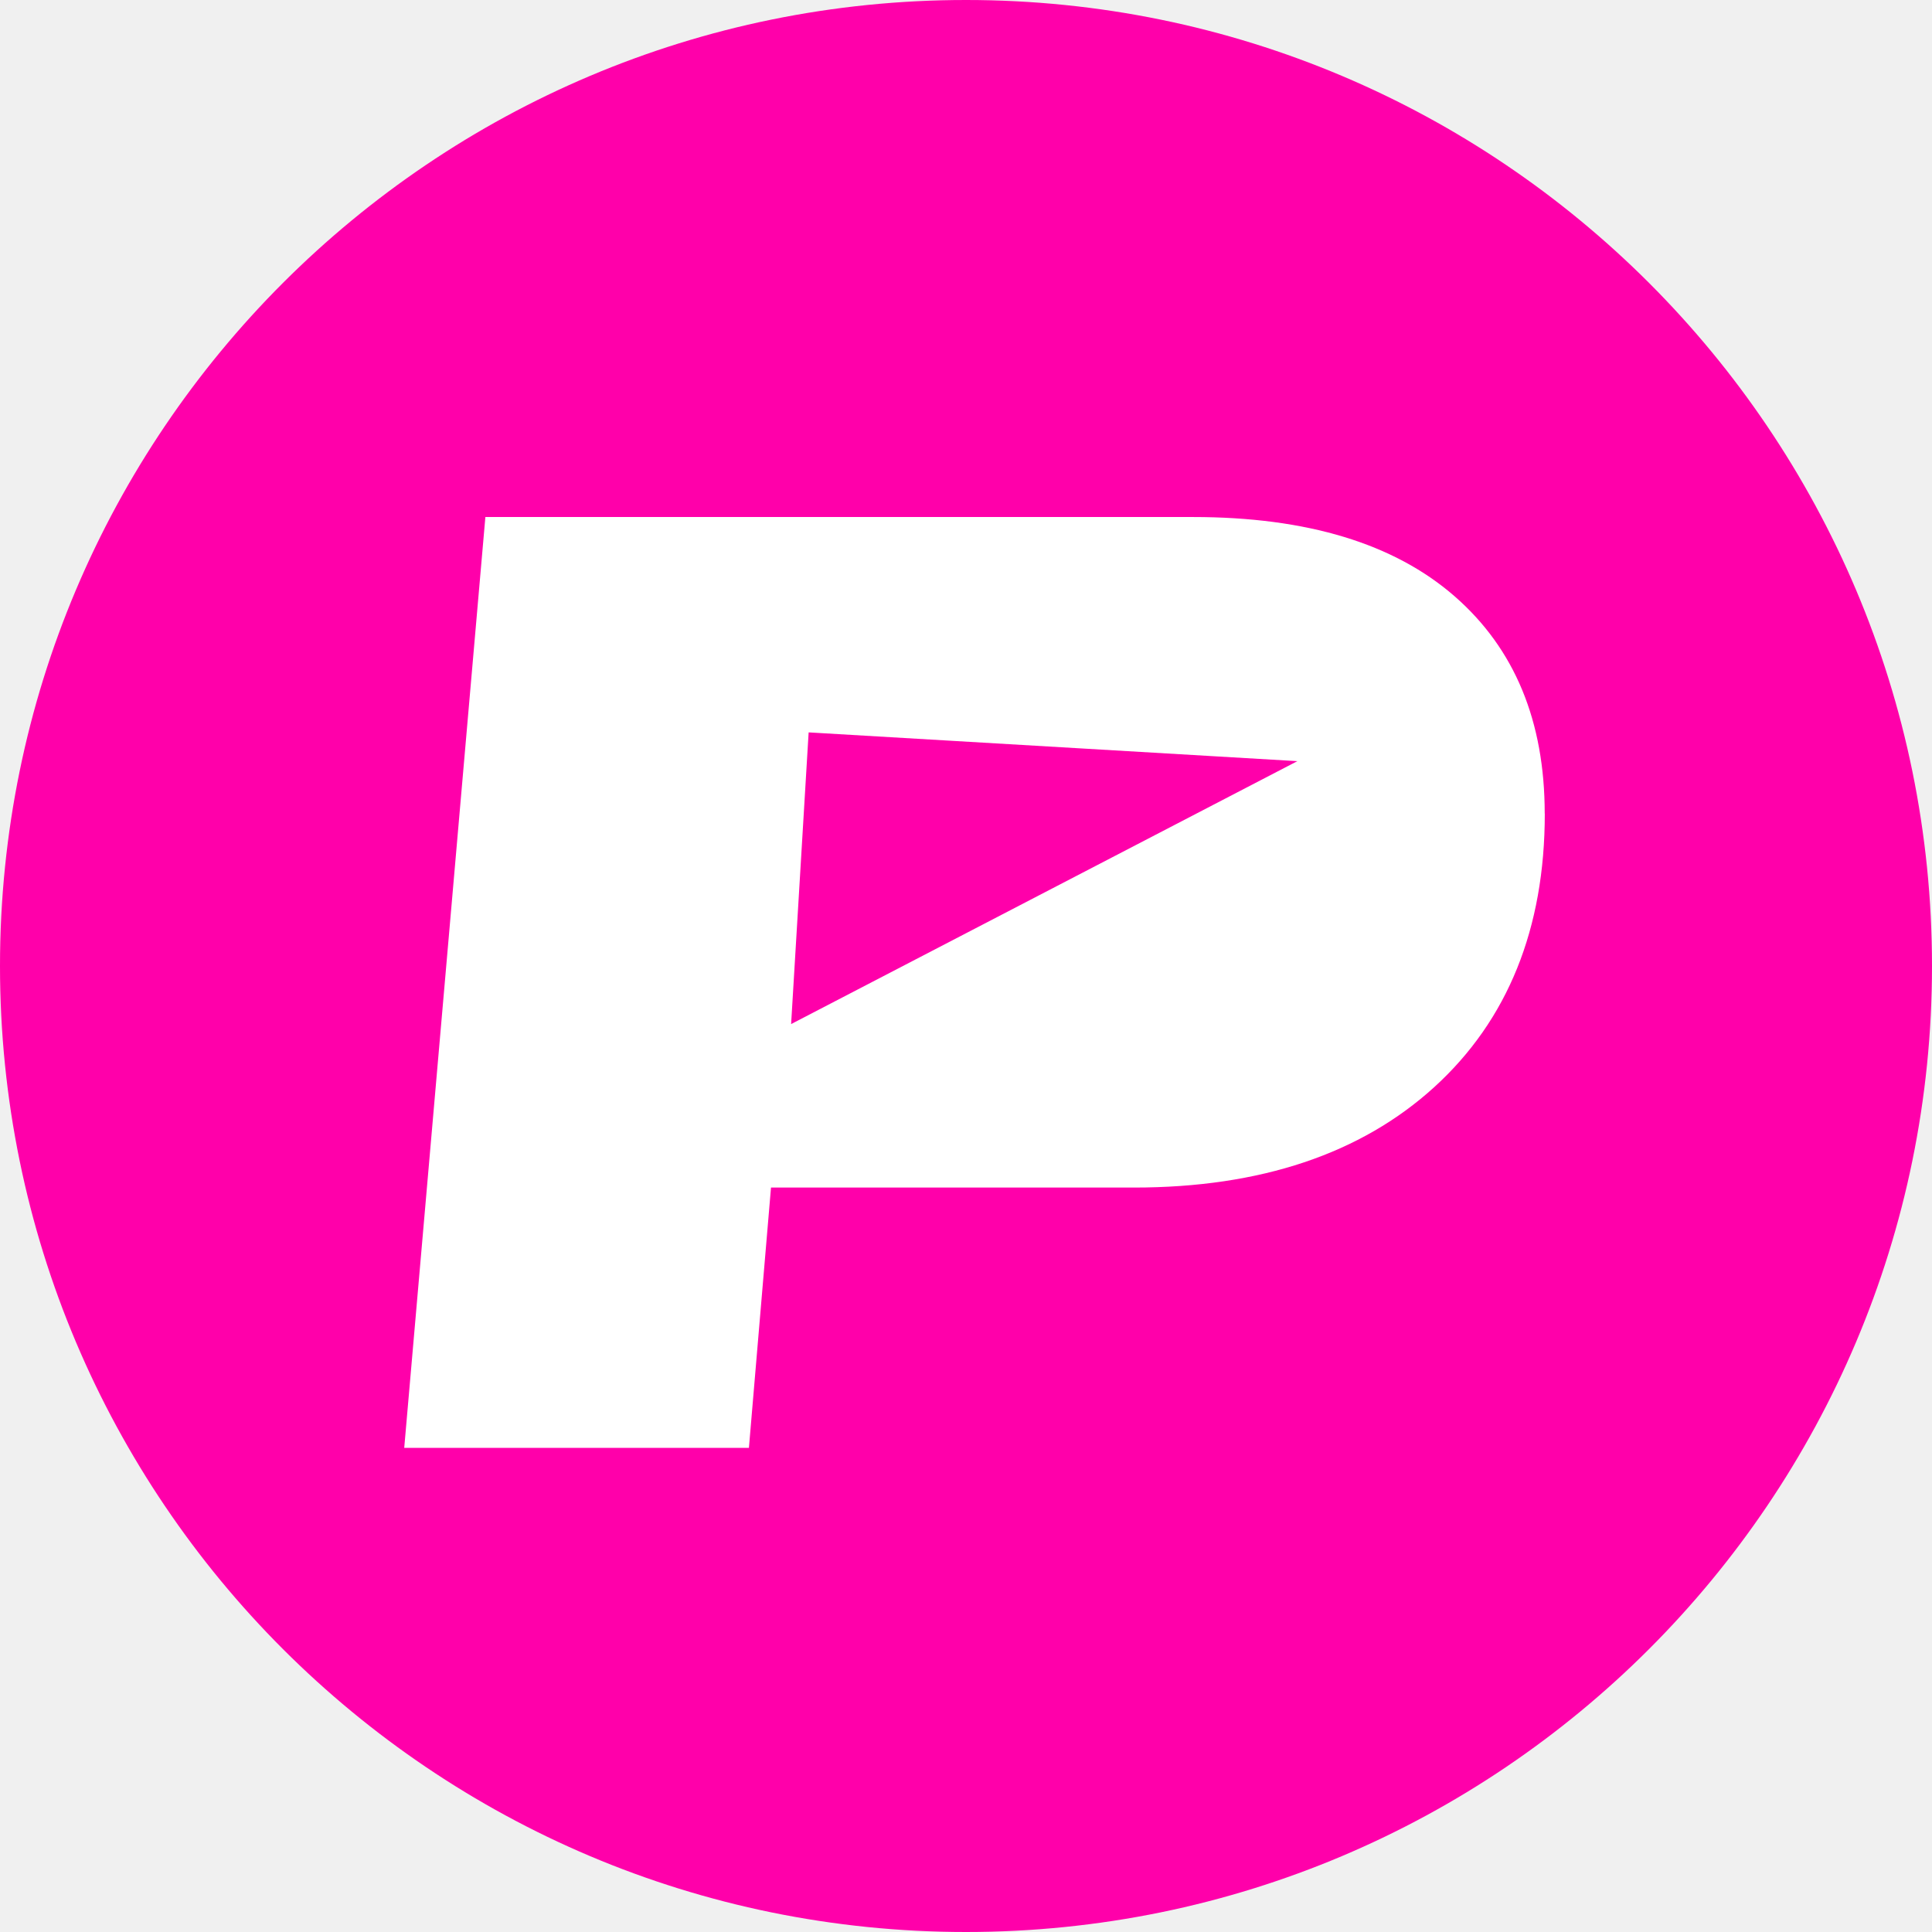
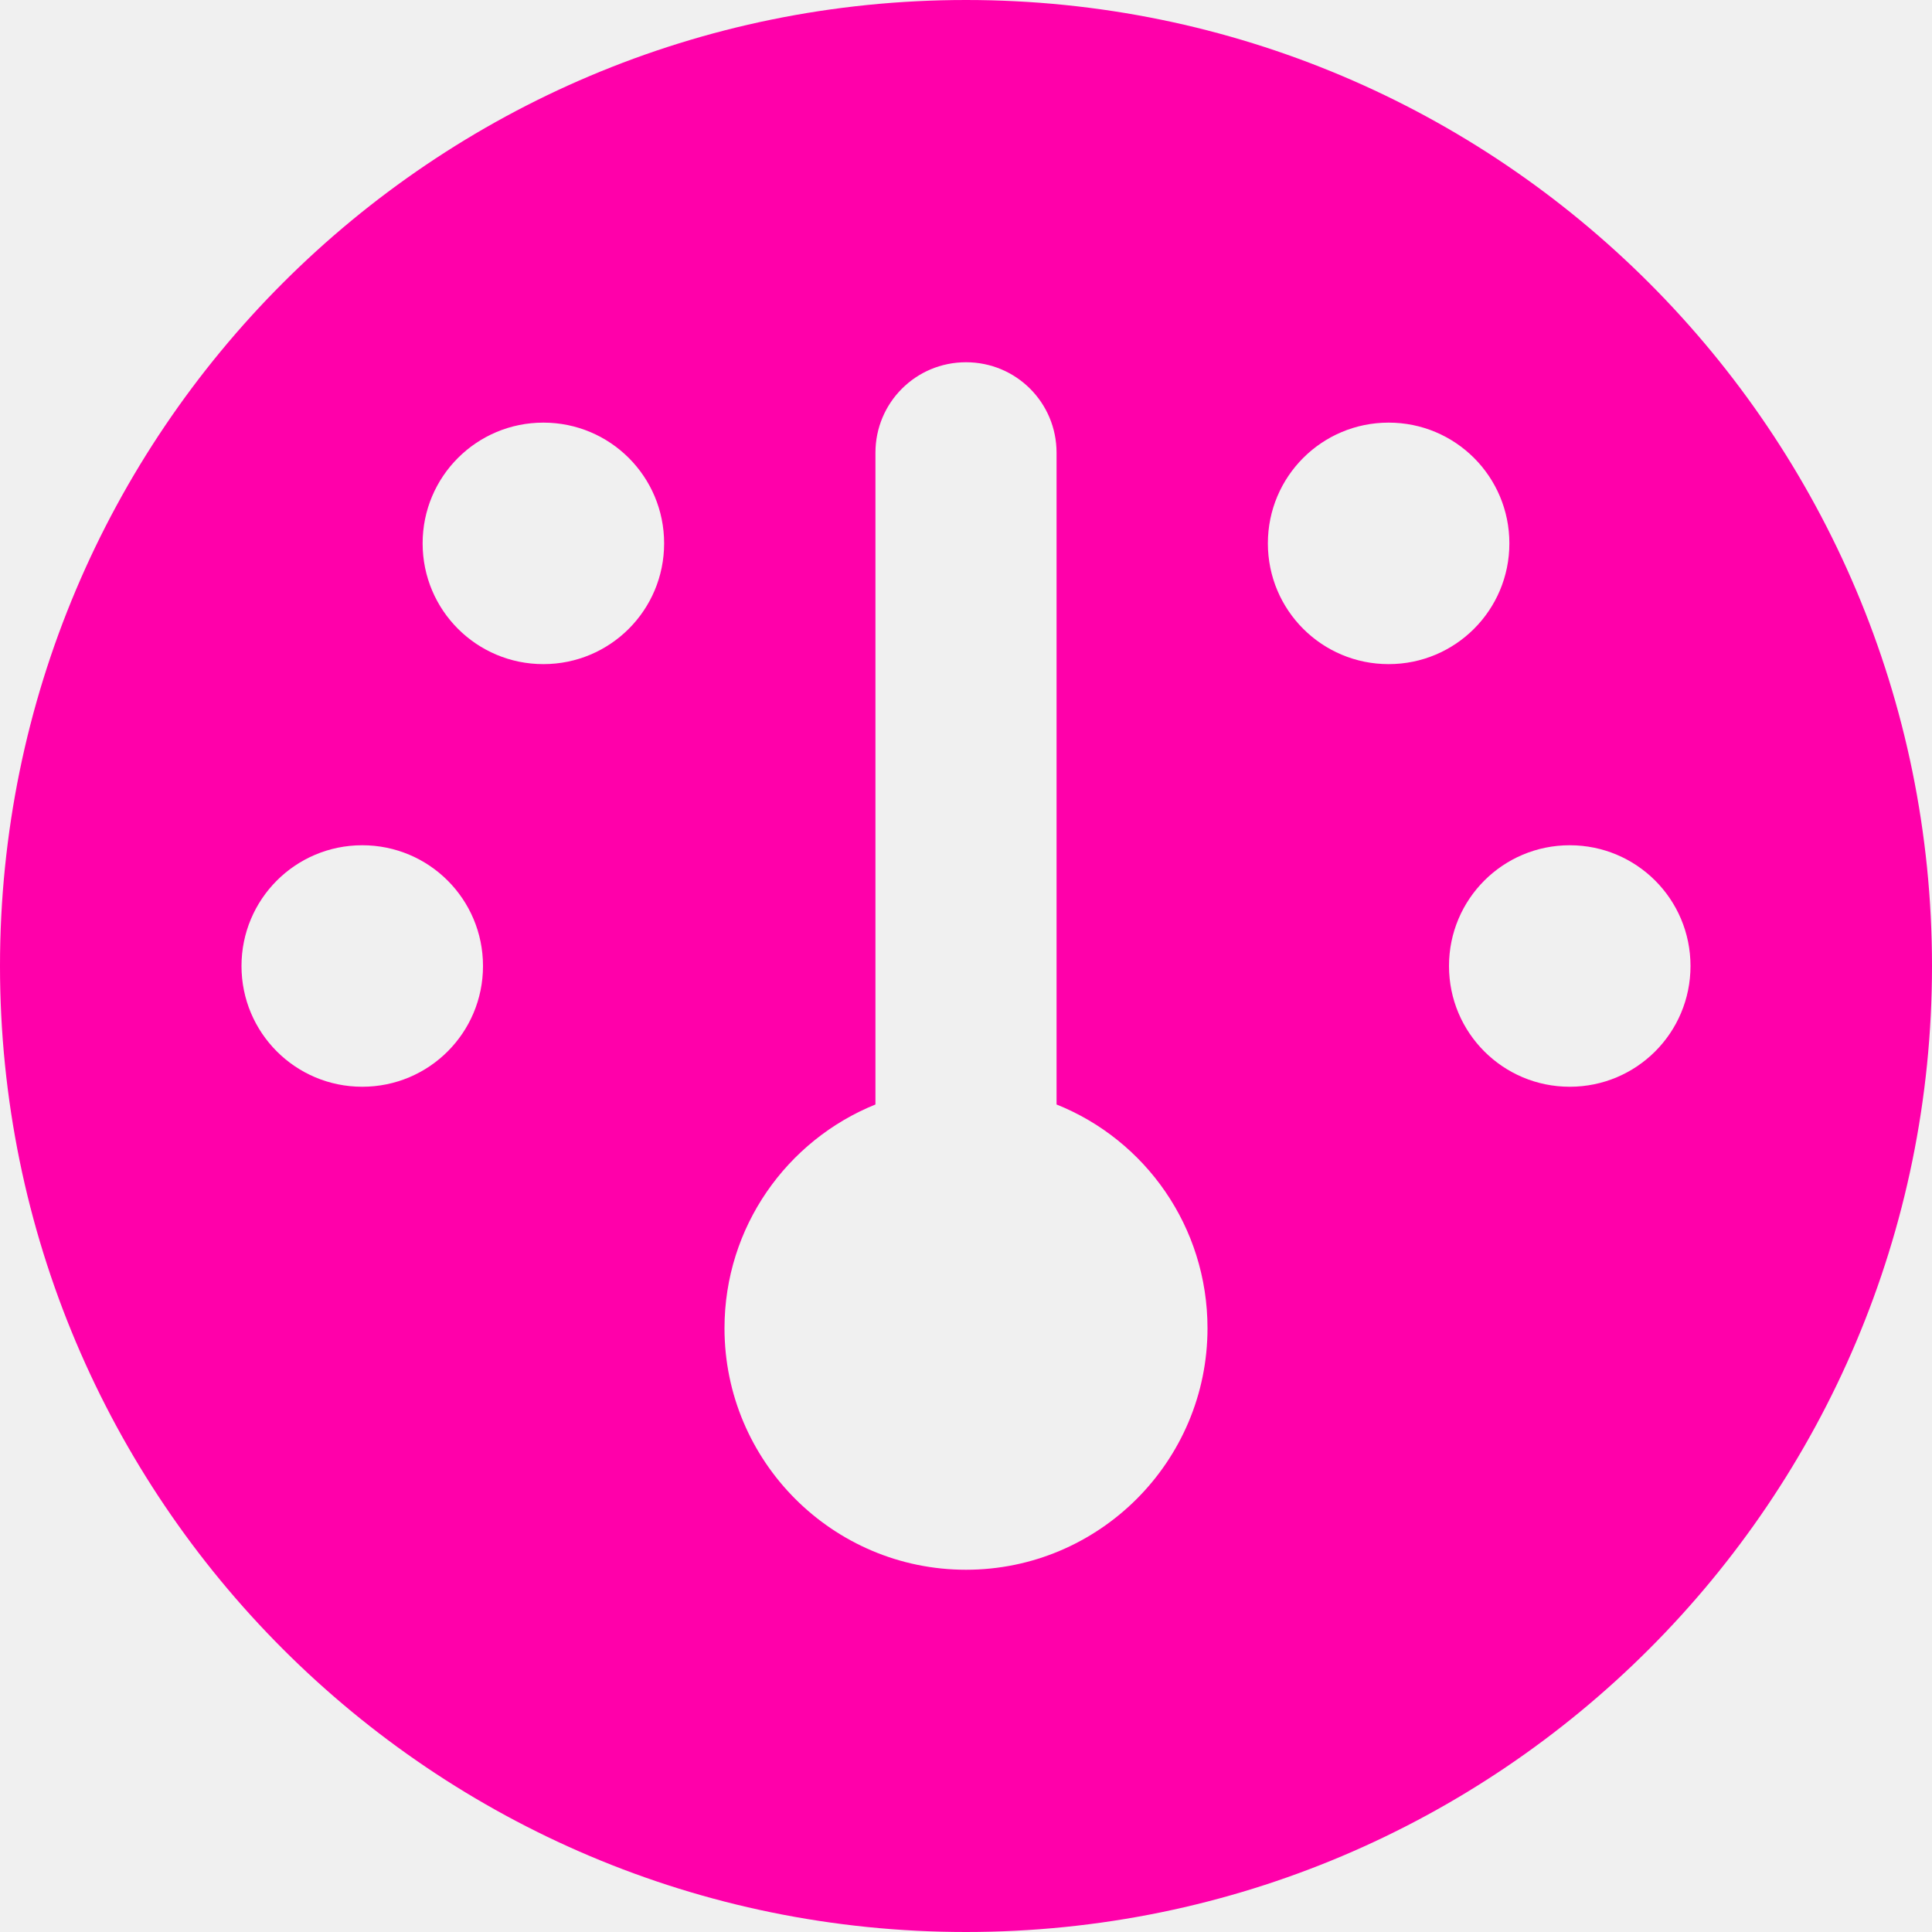
- <svg xmlns="http://www.w3.org/2000/svg" width="128" height="128" viewBox="50 50 100 100" fill="none">
-   <path d="M100 150C127.613 150 150 127.615 150 100C150 72.385 127.613 50 100 50C72.387 50 50 72.385 50 100C50 127.615 72.385 150 100 150Z" fill="#FF00AA" />
-   <path d="M90.948 103.006L91.855 87.908L117.152 89.397L90.948 103.006ZM129.954 92.114C129.954 87.343 128.408 83.58 125.285 80.859C122.16 78.138 117.658 76.761 111.744 76.761H75.123L70.923 124.94H88.764L89.907 111.468H108.689C115.24 111.468 120.447 109.721 124.246 106.261C128.042 102.8 129.958 98.062 129.958 92.116" fill="white" />
+ <svg xmlns="http://www.w3.org/2000/svg" width="128" height="128" viewBox="64 64 512 512">
+   <path fill="#FF00AA" d="M64 320C64 178.6 178.6 64 320 64C461.4 64 576 178.6 576 320C576 461.4 461.4 576 320 576C178.6 576 64 461.4 64 320zM384 416C384 389.1 367.5 366.1 344 356.7L344 184C344 170.7 333.3 160 320 160C306.7 160 296 170.7 296 184L296 356.7C272.5 366.2 256 389.2 256 416C256 451.3 284.7 480 320 480C355.3 480 384 451.3 384 416zM208 240C225.7 240 240 225.7 240 208C240 190.3 225.7 176 208 176C190.3 176 176 190.3 176 208C176 225.7 190.3 240 208 240zM192 320C192 302.3 177.7 288 160 288C142.3 288 128 302.3 128 320C128 337.7 142.3 352 160 352C177.7 352 192 337.7 192 320zM480 352C497.7 352 512 337.7 512 320C512 302.3 497.7 288 480 288C462.3 288 448 302.3 448 320C448 337.7 462.3 352 480 352zM464 208C464 190.3 449.7 176 432 176C414.3 176 400 190.3 400 208C400 225.7 414.3 240 432 240C449.7 240 464 225.7 464 208z" />
</svg>
